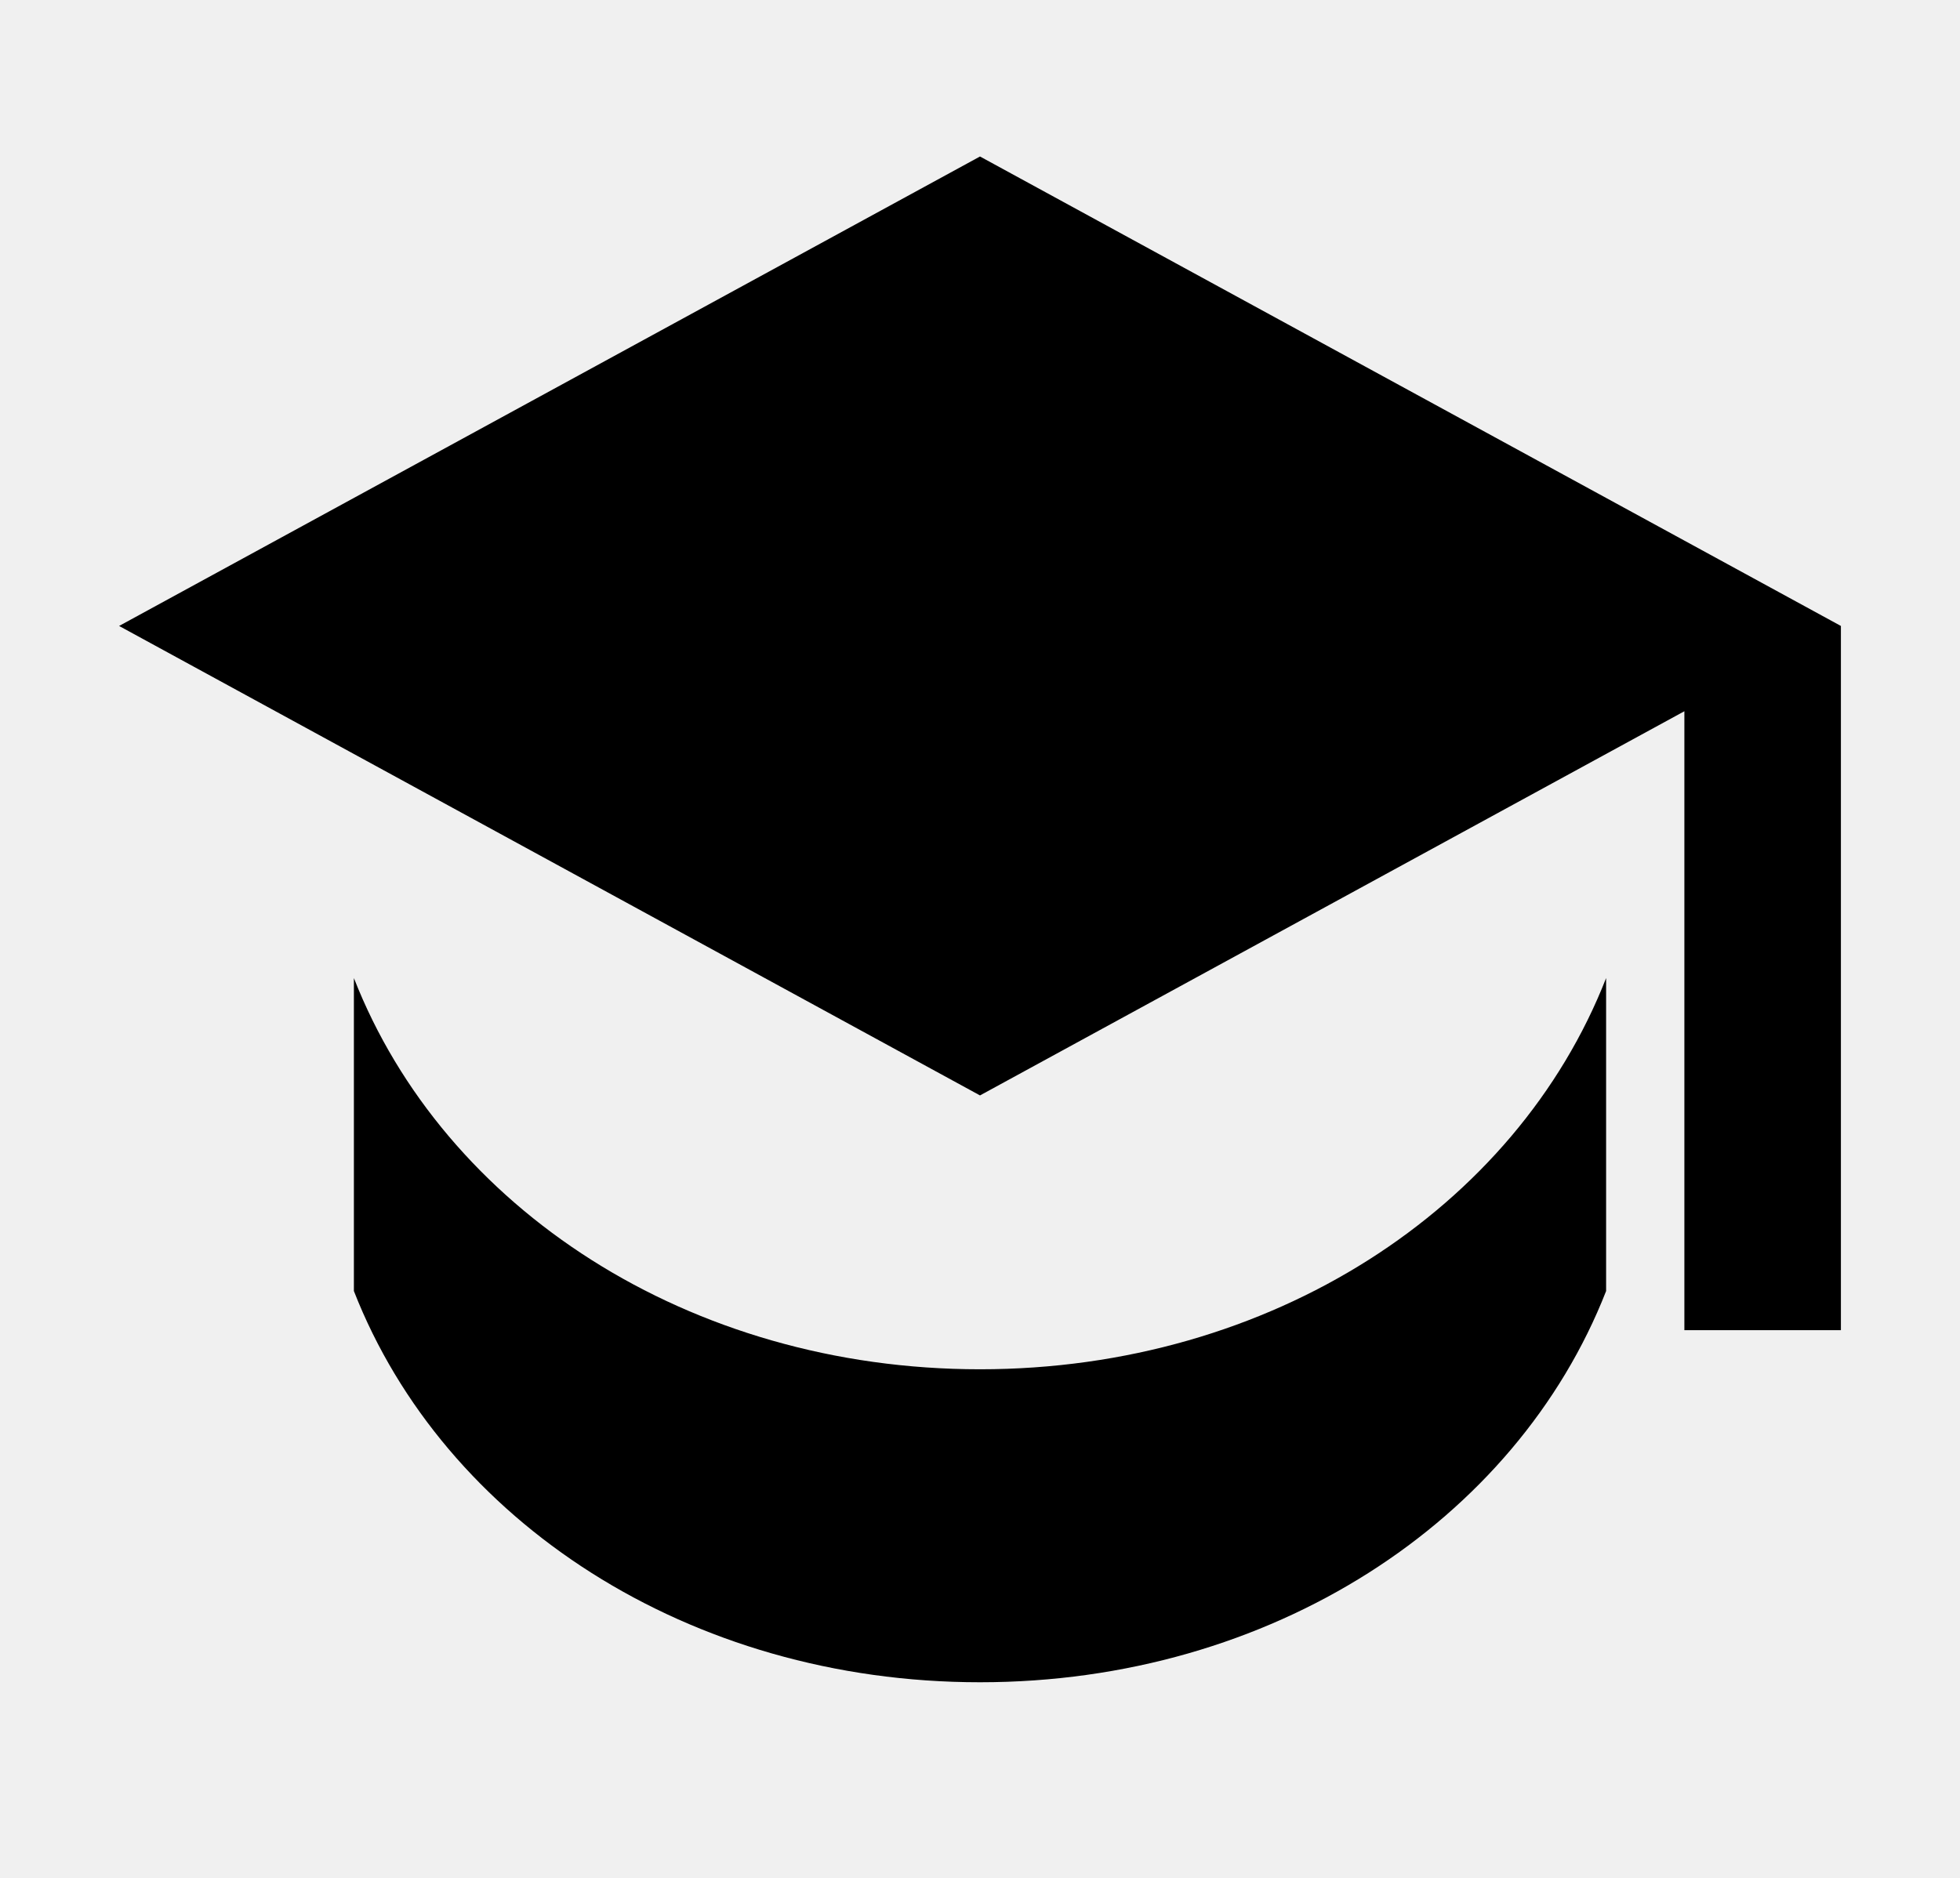
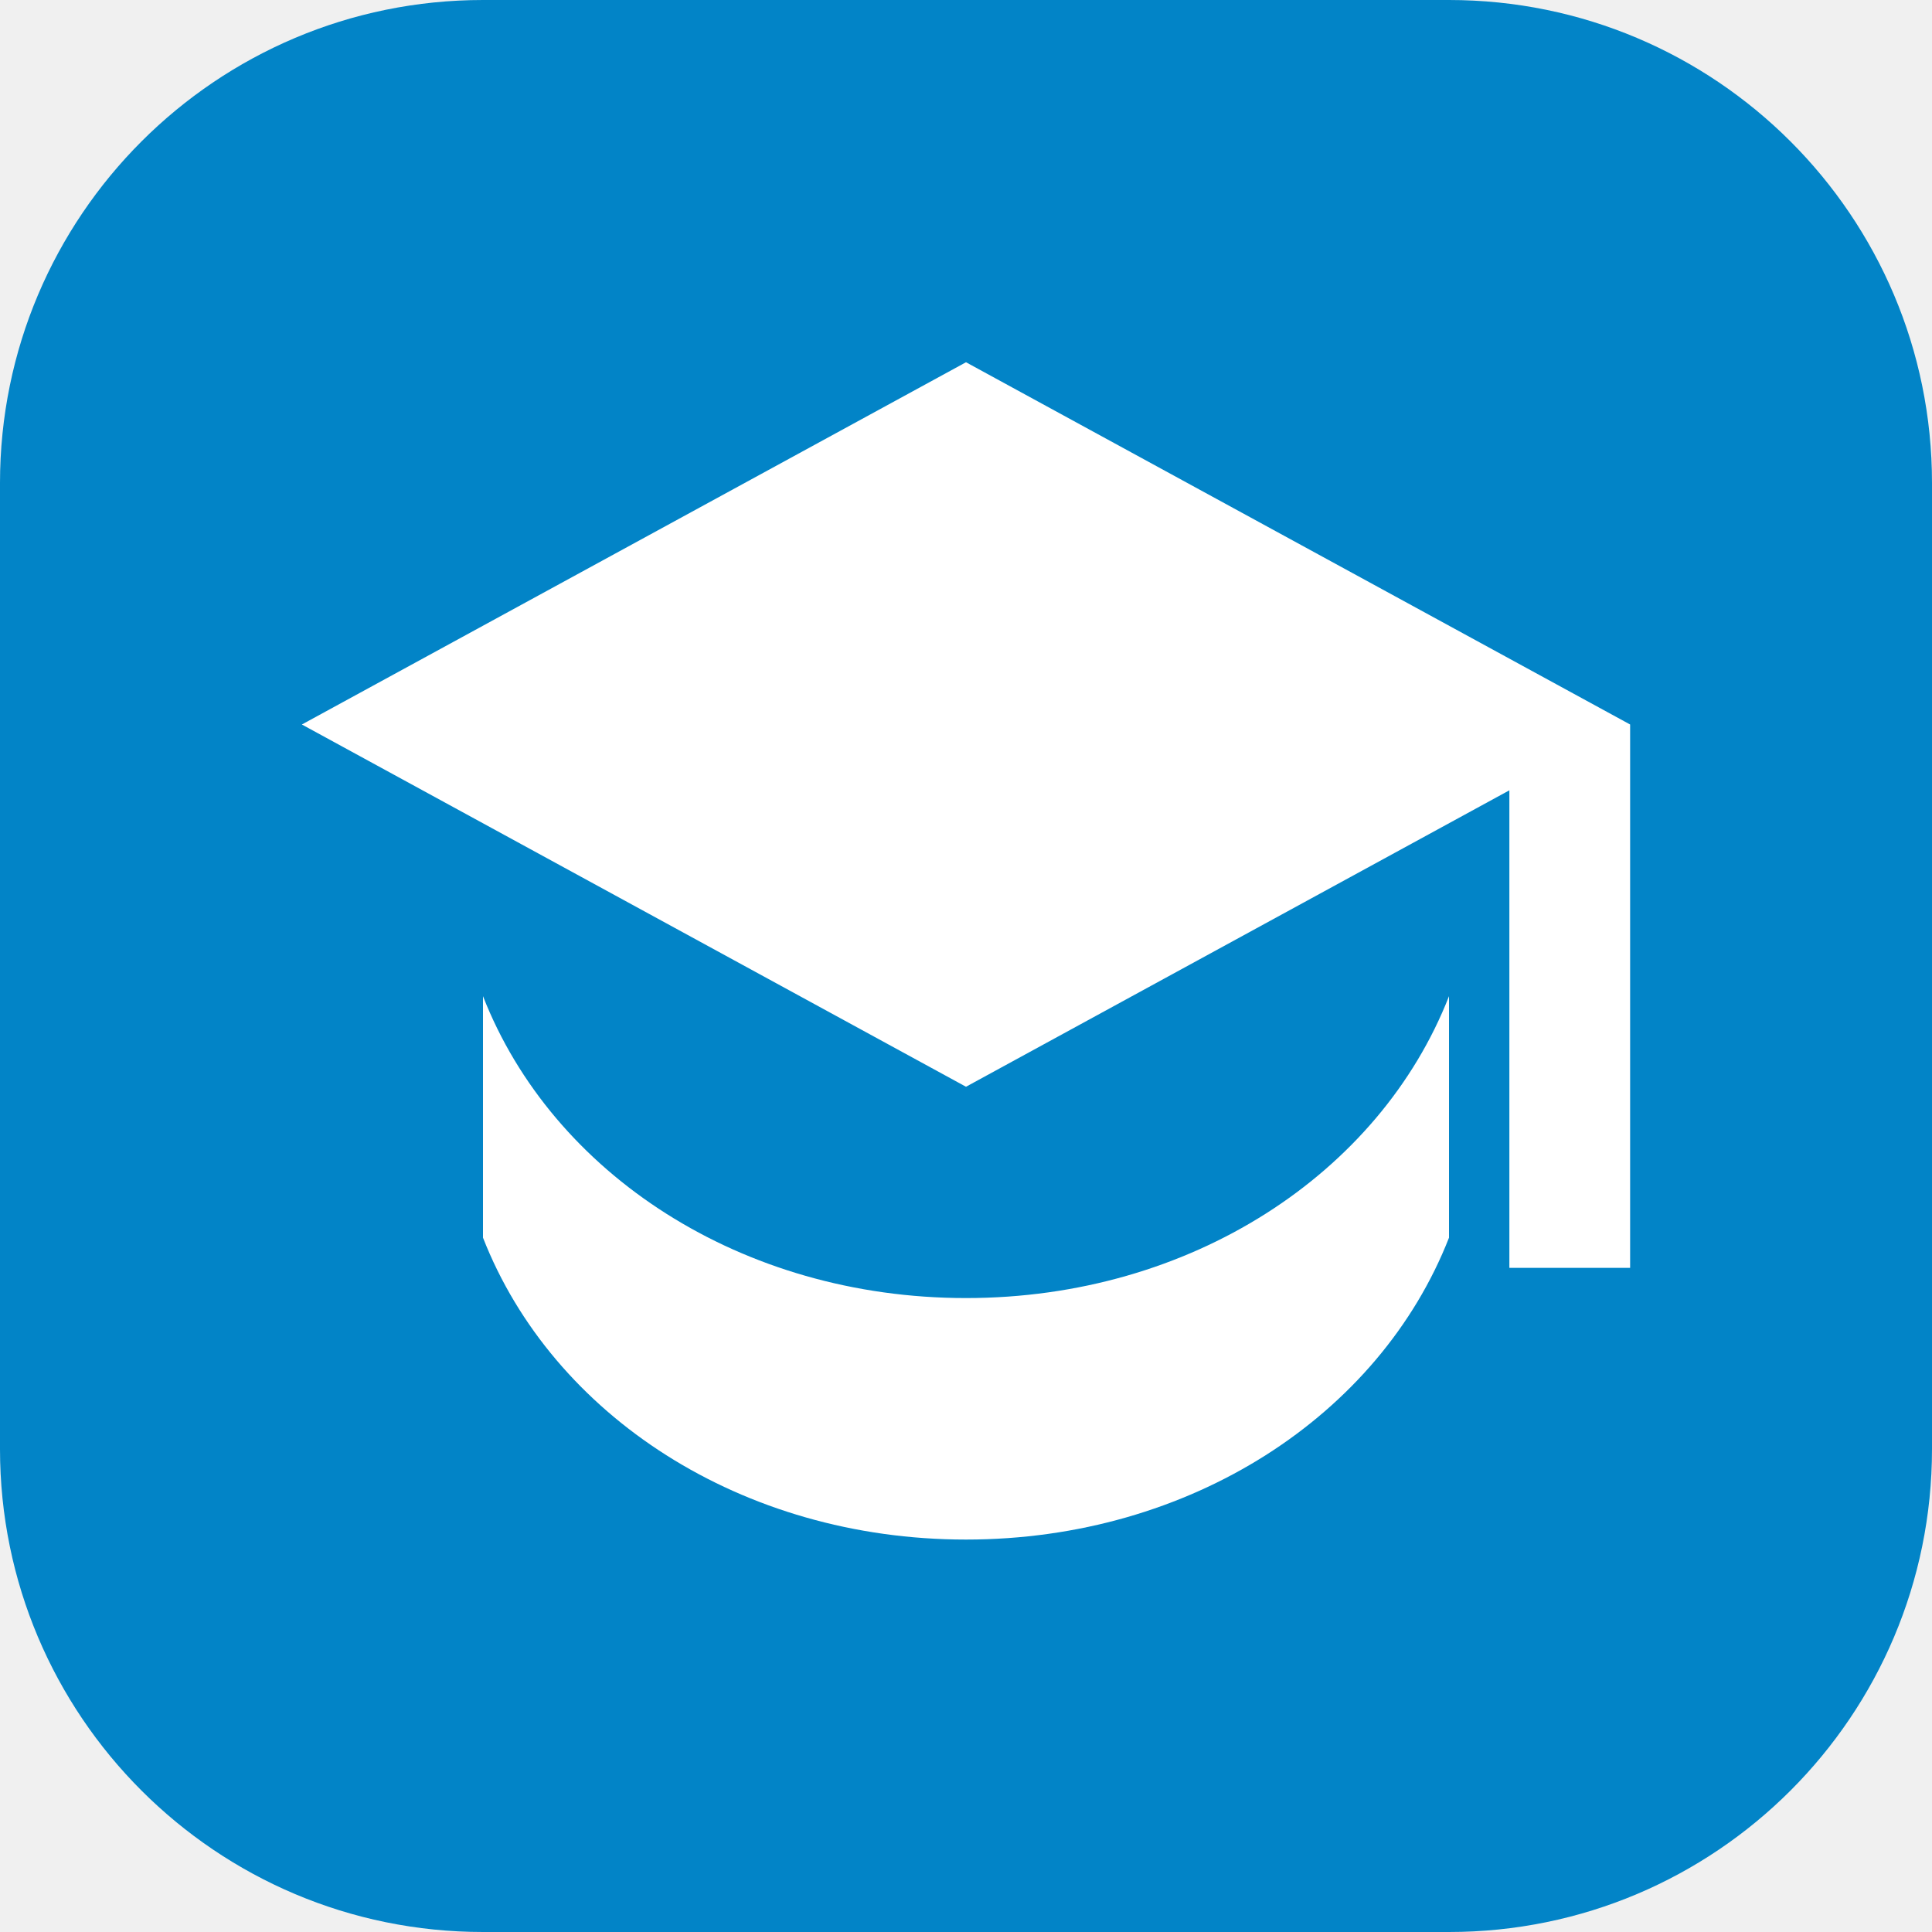
- <svg xmlns="http://www.w3.org/2000/svg" viewBox="0 0 24 24" fill="currentColor" width="48" height="46">
-   <path d="M12 2L1 8l11 6 9-4.91V17h2V8L12 2zm0 15.5c-3.72 0-6.85-2.06-8-5v4c1.15 2.94 4.28 5 8 5s6.85-2.06 8-5v-4c-1.15 2.94-4.28 5-8 5z" />
+ <svg xmlns="http://www.w3.org/2000/svg" viewBox="0 0 32 32" width="32" height="32">
+   <rect width="32" height="32" rx="8" fill="#0284c7" />
+   <path fill="#ffffff" transform="translate(4, 4)" d="M12 2L1 8l11 6 9-4.91V17h2V8L12 2zm0 15.5c-3.72 0-6.85-2.06-8-5v4c1.15 2.94 4.28 5 8 5s6.85-2.06 8-5v-4c-1.15 2.94-4.28 5-8 5z" />
</svg>
